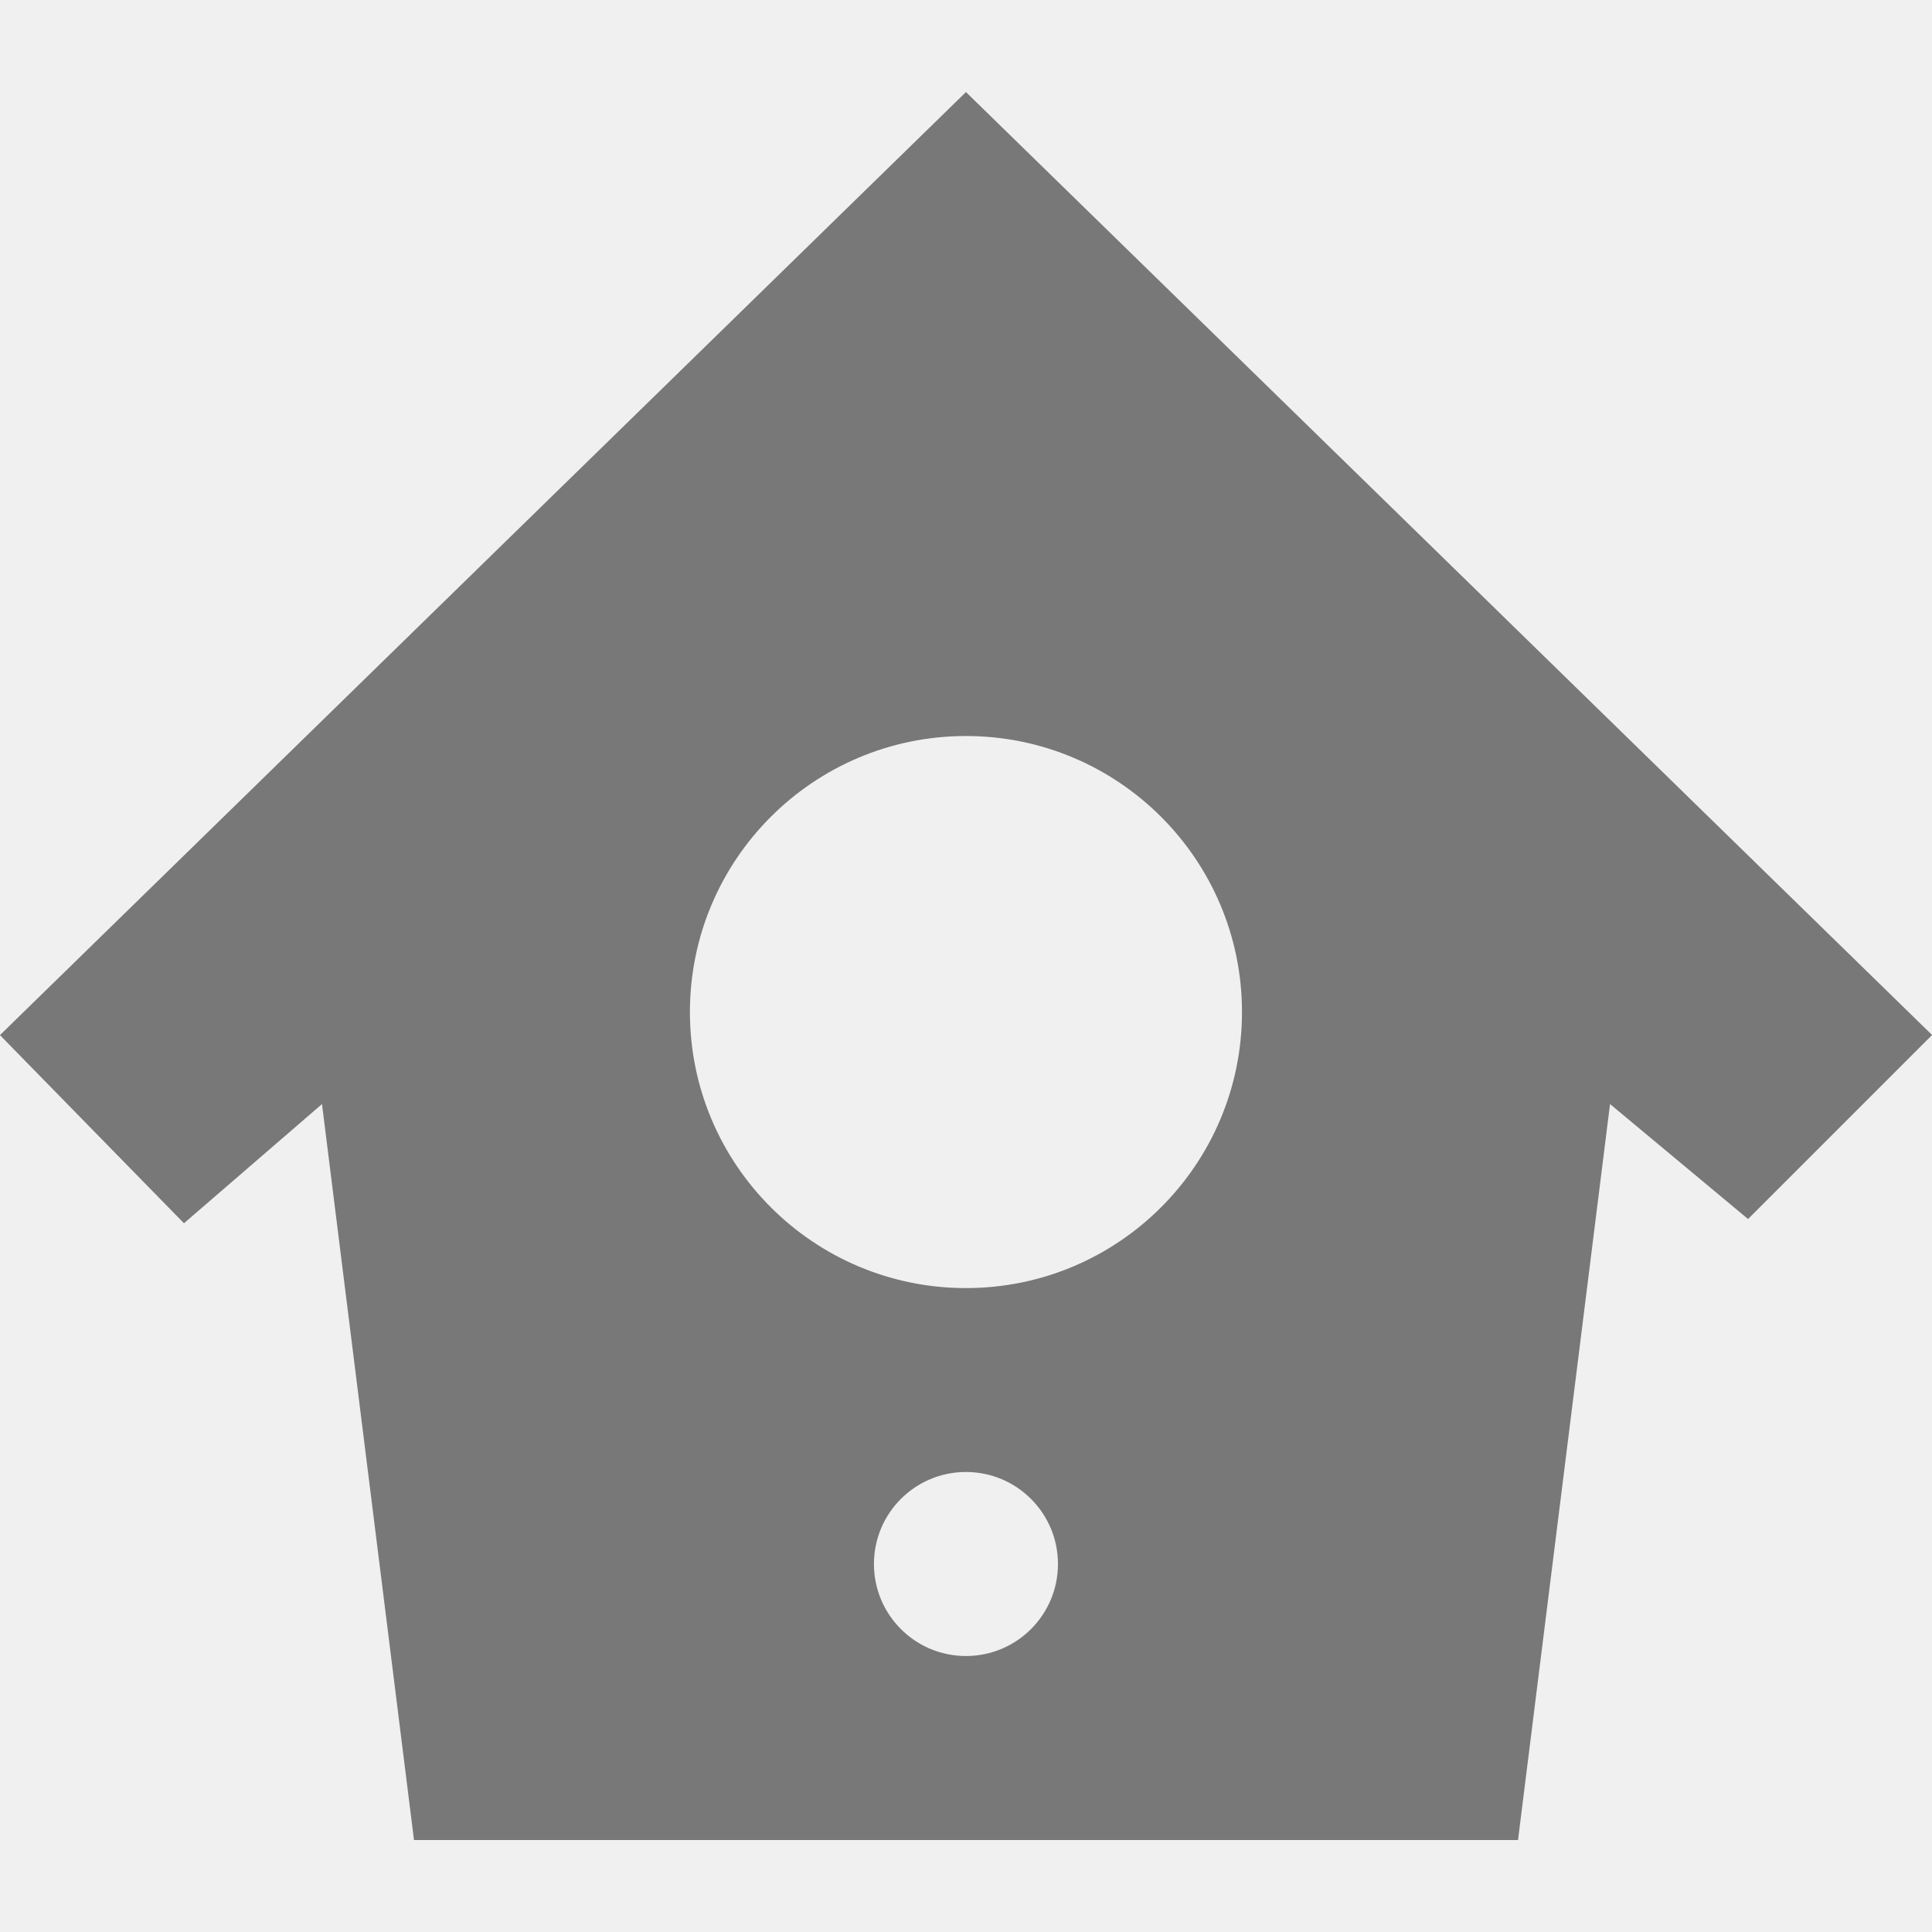
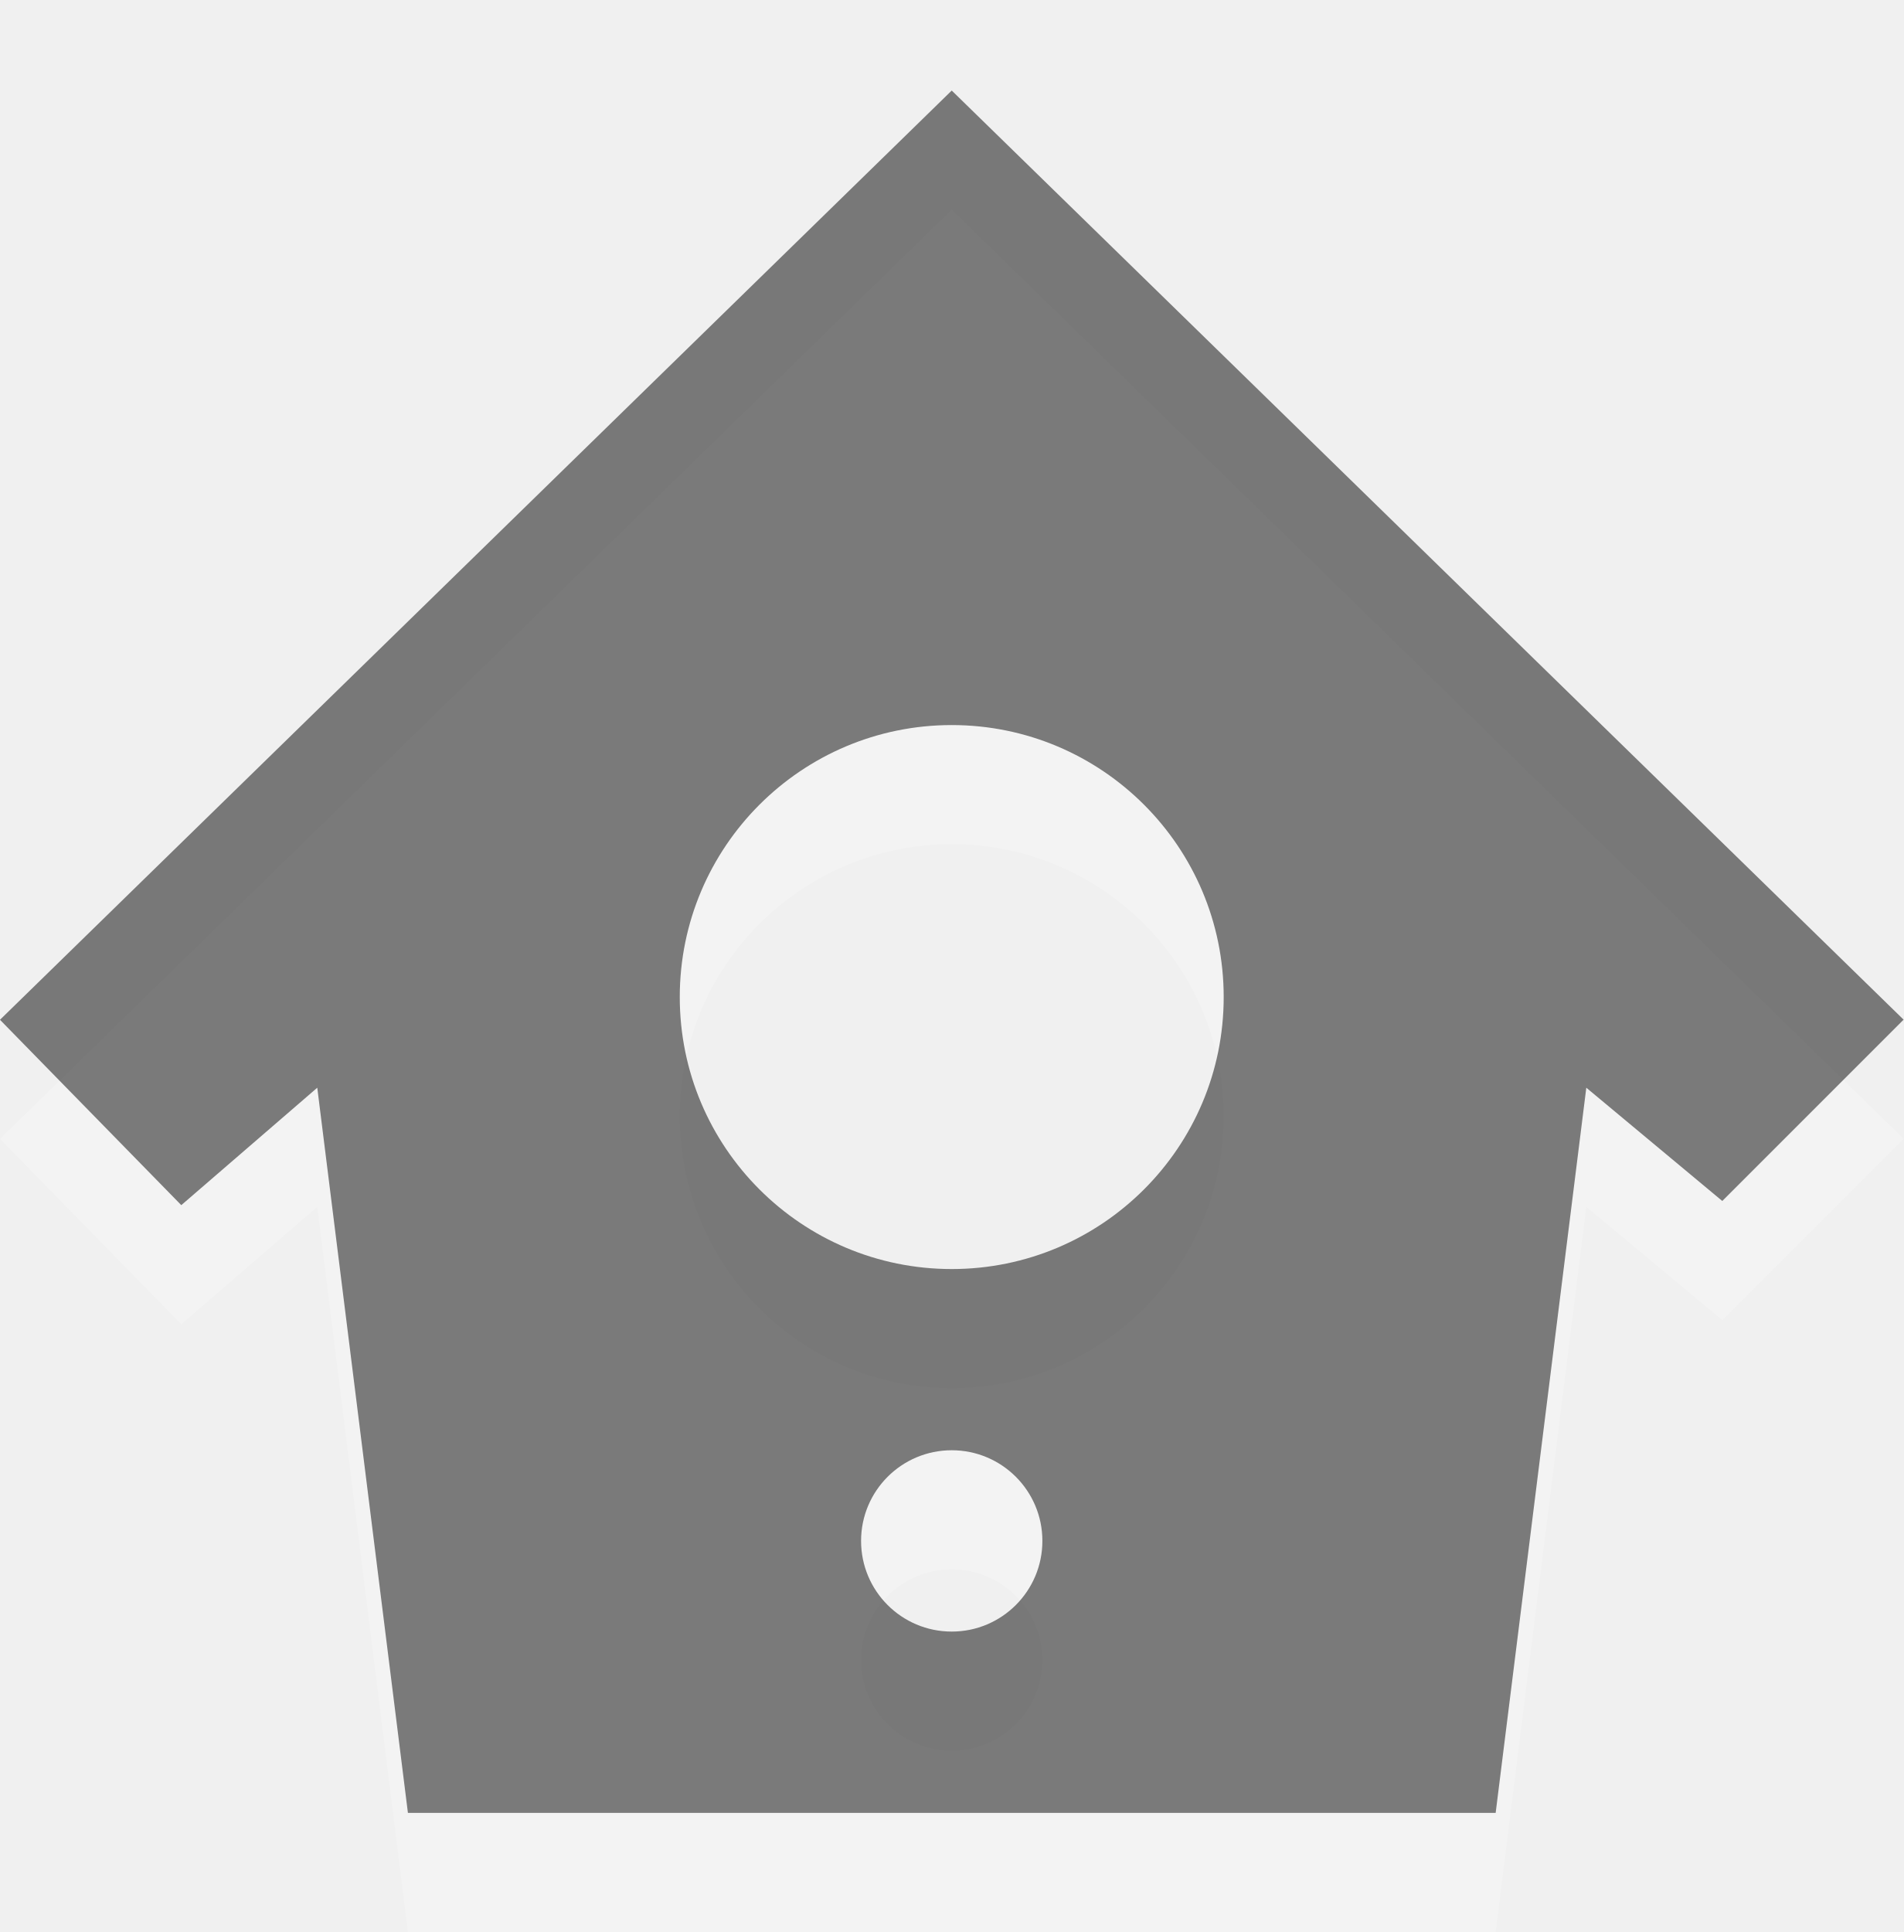
- <svg xmlns="http://www.w3.org/2000/svg" xmlns:ns1="http://www.openswatchbook.org/uri/2009/osb" height="16" id="svg7384" style="enable-background:new" version="1.1" width="16">
+ <svg xmlns="http://www.w3.org/2000/svg" xmlns:ns1="http://www.openswatchbook.org/uri/2009/osb" height="16.238" id="svg7384" style="enable-background:new" version="1.1" width="16">
  <defs id="defs7386">
+     <linearGradient id="linearGradient6882" ns1:paint="solid">
+       <stop id="stop6884" offset="0" style="stop-color:#555555;stop-opacity:1;" />
+     </linearGradient>
    <linearGradient id="linearGradient5606" ns1:paint="solid">
      <stop id="stop5608" offset="0" style="stop-color:#000000;stop-opacity:1;" />
    </linearGradient>
  </defs>
-   <g id="layer12" style="display:inline" transform="translate(-305.0004,-180.9966)">
-     <path d="m 313,181.759 -8,7.81 1.524,1.558 1.143,-0.987 0.762,6.095 9.143,0 0.762,-6.095 1.143,0.952 1.524,-1.524 z m 0,5.333 c 1.262,0 2.286,1.023 2.286,2.286 0,1.262 -1.023,2.286 -2.286,2.286 -1.262,0 -2.286,-1.023 -2.286,-2.286 0,-1.262 1.023,-2.286 2.286,-2.286 z m 0,6.095 c 0.421,0 0.762,0.341 0.762,0.762 0,0.421 -0.341,0.762 -0.762,0.762 -0.421,0 -0.762,-0.341 -0.762,-0.762 0,-0.421 0.341,-0.762 0.762,-0.762 z" id="path6073" style="color:#000000;display:inline;overflow:visible;visibility:visible;opacity:0.5;fill:#000000;fill-opacity:1;fill-rule:nonzero;stroke:none;marker:none;enable-background:accumulate" />
+   <g id="layer12" style="display:inline" transform="translate(-665.0002,-181)">
+     <path d="m 673,182.762 -8,7.81 1.524,1.558 1.143,-0.987 0.762,6.095 9.143,0 0.762,-6.095 1.143,0.952 1.524,-1.524 z m 0,5.333 c 1.262,0 2.286,1.023 2.286,2.286 0,1.262 -1.023,2.286 -2.286,2.286 -1.262,0 -2.286,-1.023 -2.286,-2.286 0,-1.262 1.023,-2.286 2.286,-2.286 z m 0,6.095 c 0.421,0 0.762,0.341 0.762,0.762 0,0.421 -0.341,0.762 -0.762,0.762 -0.421,0 -0.762,-0.341 -0.762,-0.762 0,-0.421 0.341,-0.762 0.762,-0.762 z" id="path6073-2" style="color:#000000;display:inline;overflow:visible;visibility:visible;opacity:1;fill:#ffffff;fill-opacity:0.204;fill-rule:nonzero;stroke:none;marker:none;enable-background:accumulate" />
+     <path d="m 673,181.761 -8,7.81 1.524,1.558 1.143,-0.987 0.762,6.095 9.143,0 0.762,-6.095 1.143,0.952 1.524,-1.524 z m 0,5.333 c 1.262,0 2.286,1.023 2.286,2.286 0,1.262 -1.023,2.286 -2.286,2.286 -1.262,0 -2.286,-1.023 -2.286,-2.286 0,-1.262 1.023,-2.286 2.286,-2.286 z m 0,6.095 c 0.421,0 0.762,0.341 0.762,0.762 0,0.421 -0.341,0.762 -0.762,0.762 -0.421,0 -0.762,-0.341 -0.762,-0.762 0,-0.421 0.341,-0.762 0.762,-0.762 z" id="path5815" style="color:#000000;display:inline;overflow:visible;visibility:visible;opacity:1;fill:#000000;fill-opacity:0.498;fill-rule:nonzero;stroke:none;marker:none;enable-background:accumulate" />
  </g>
</svg>
